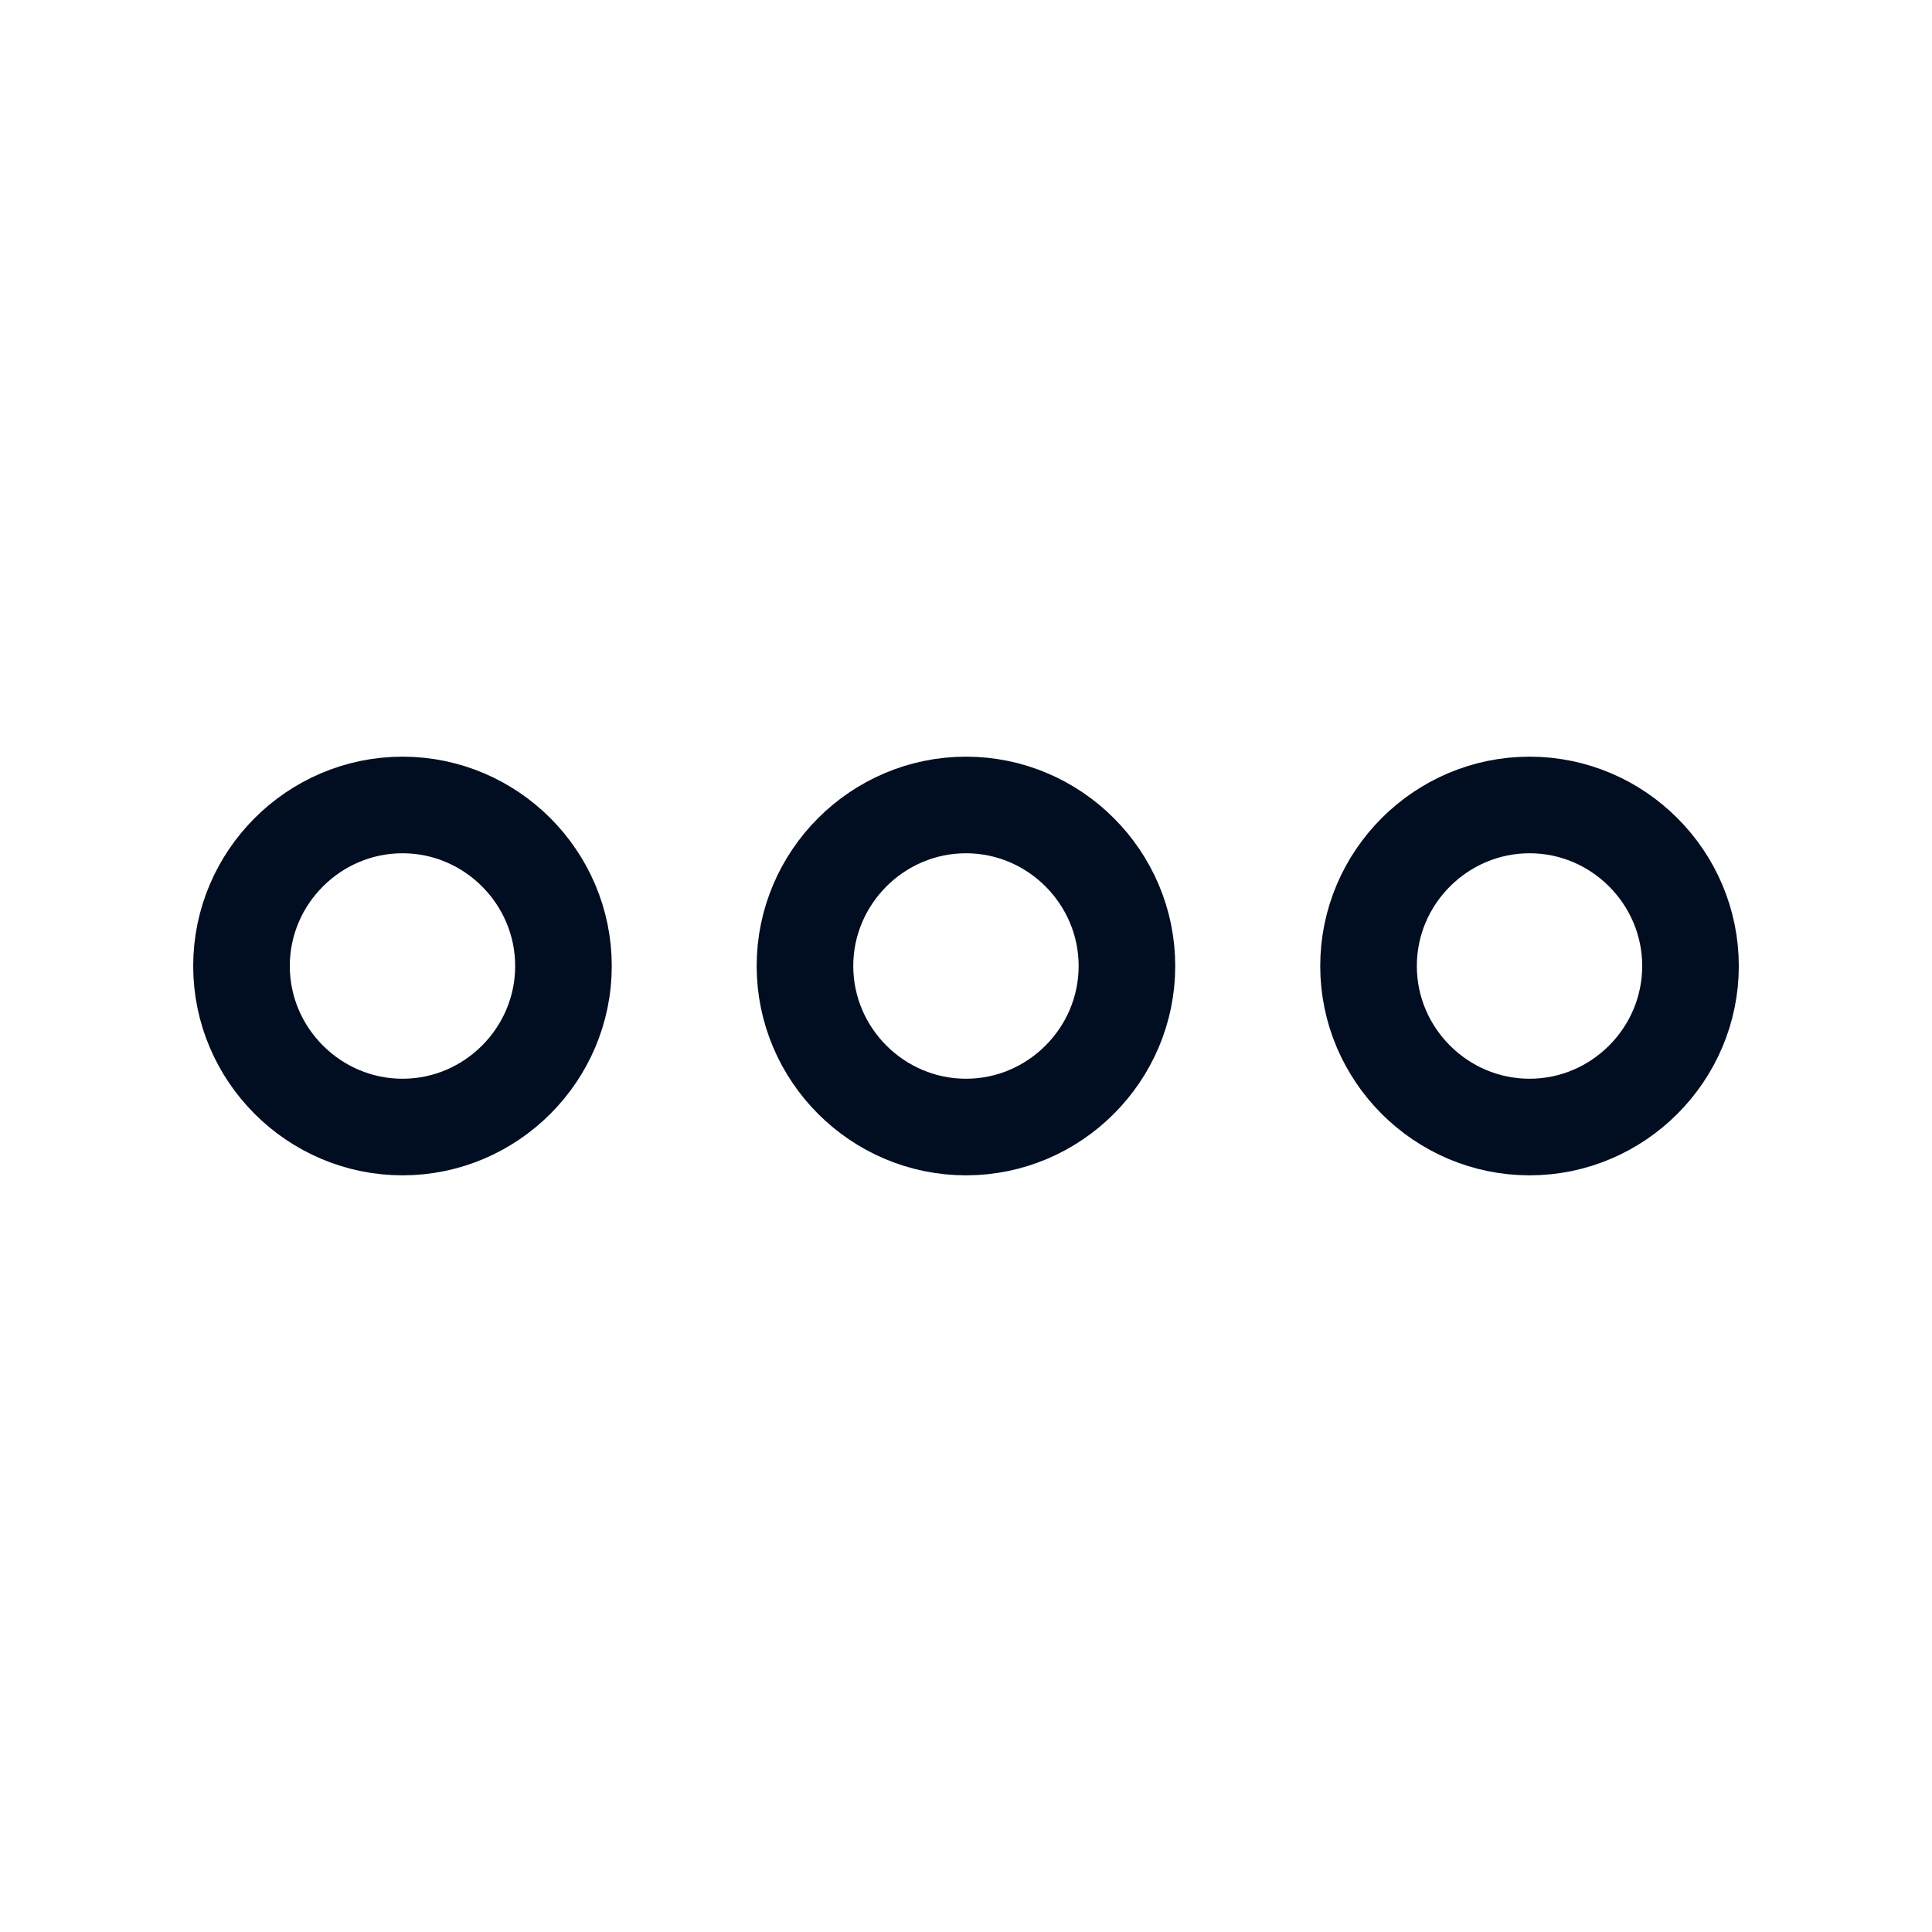
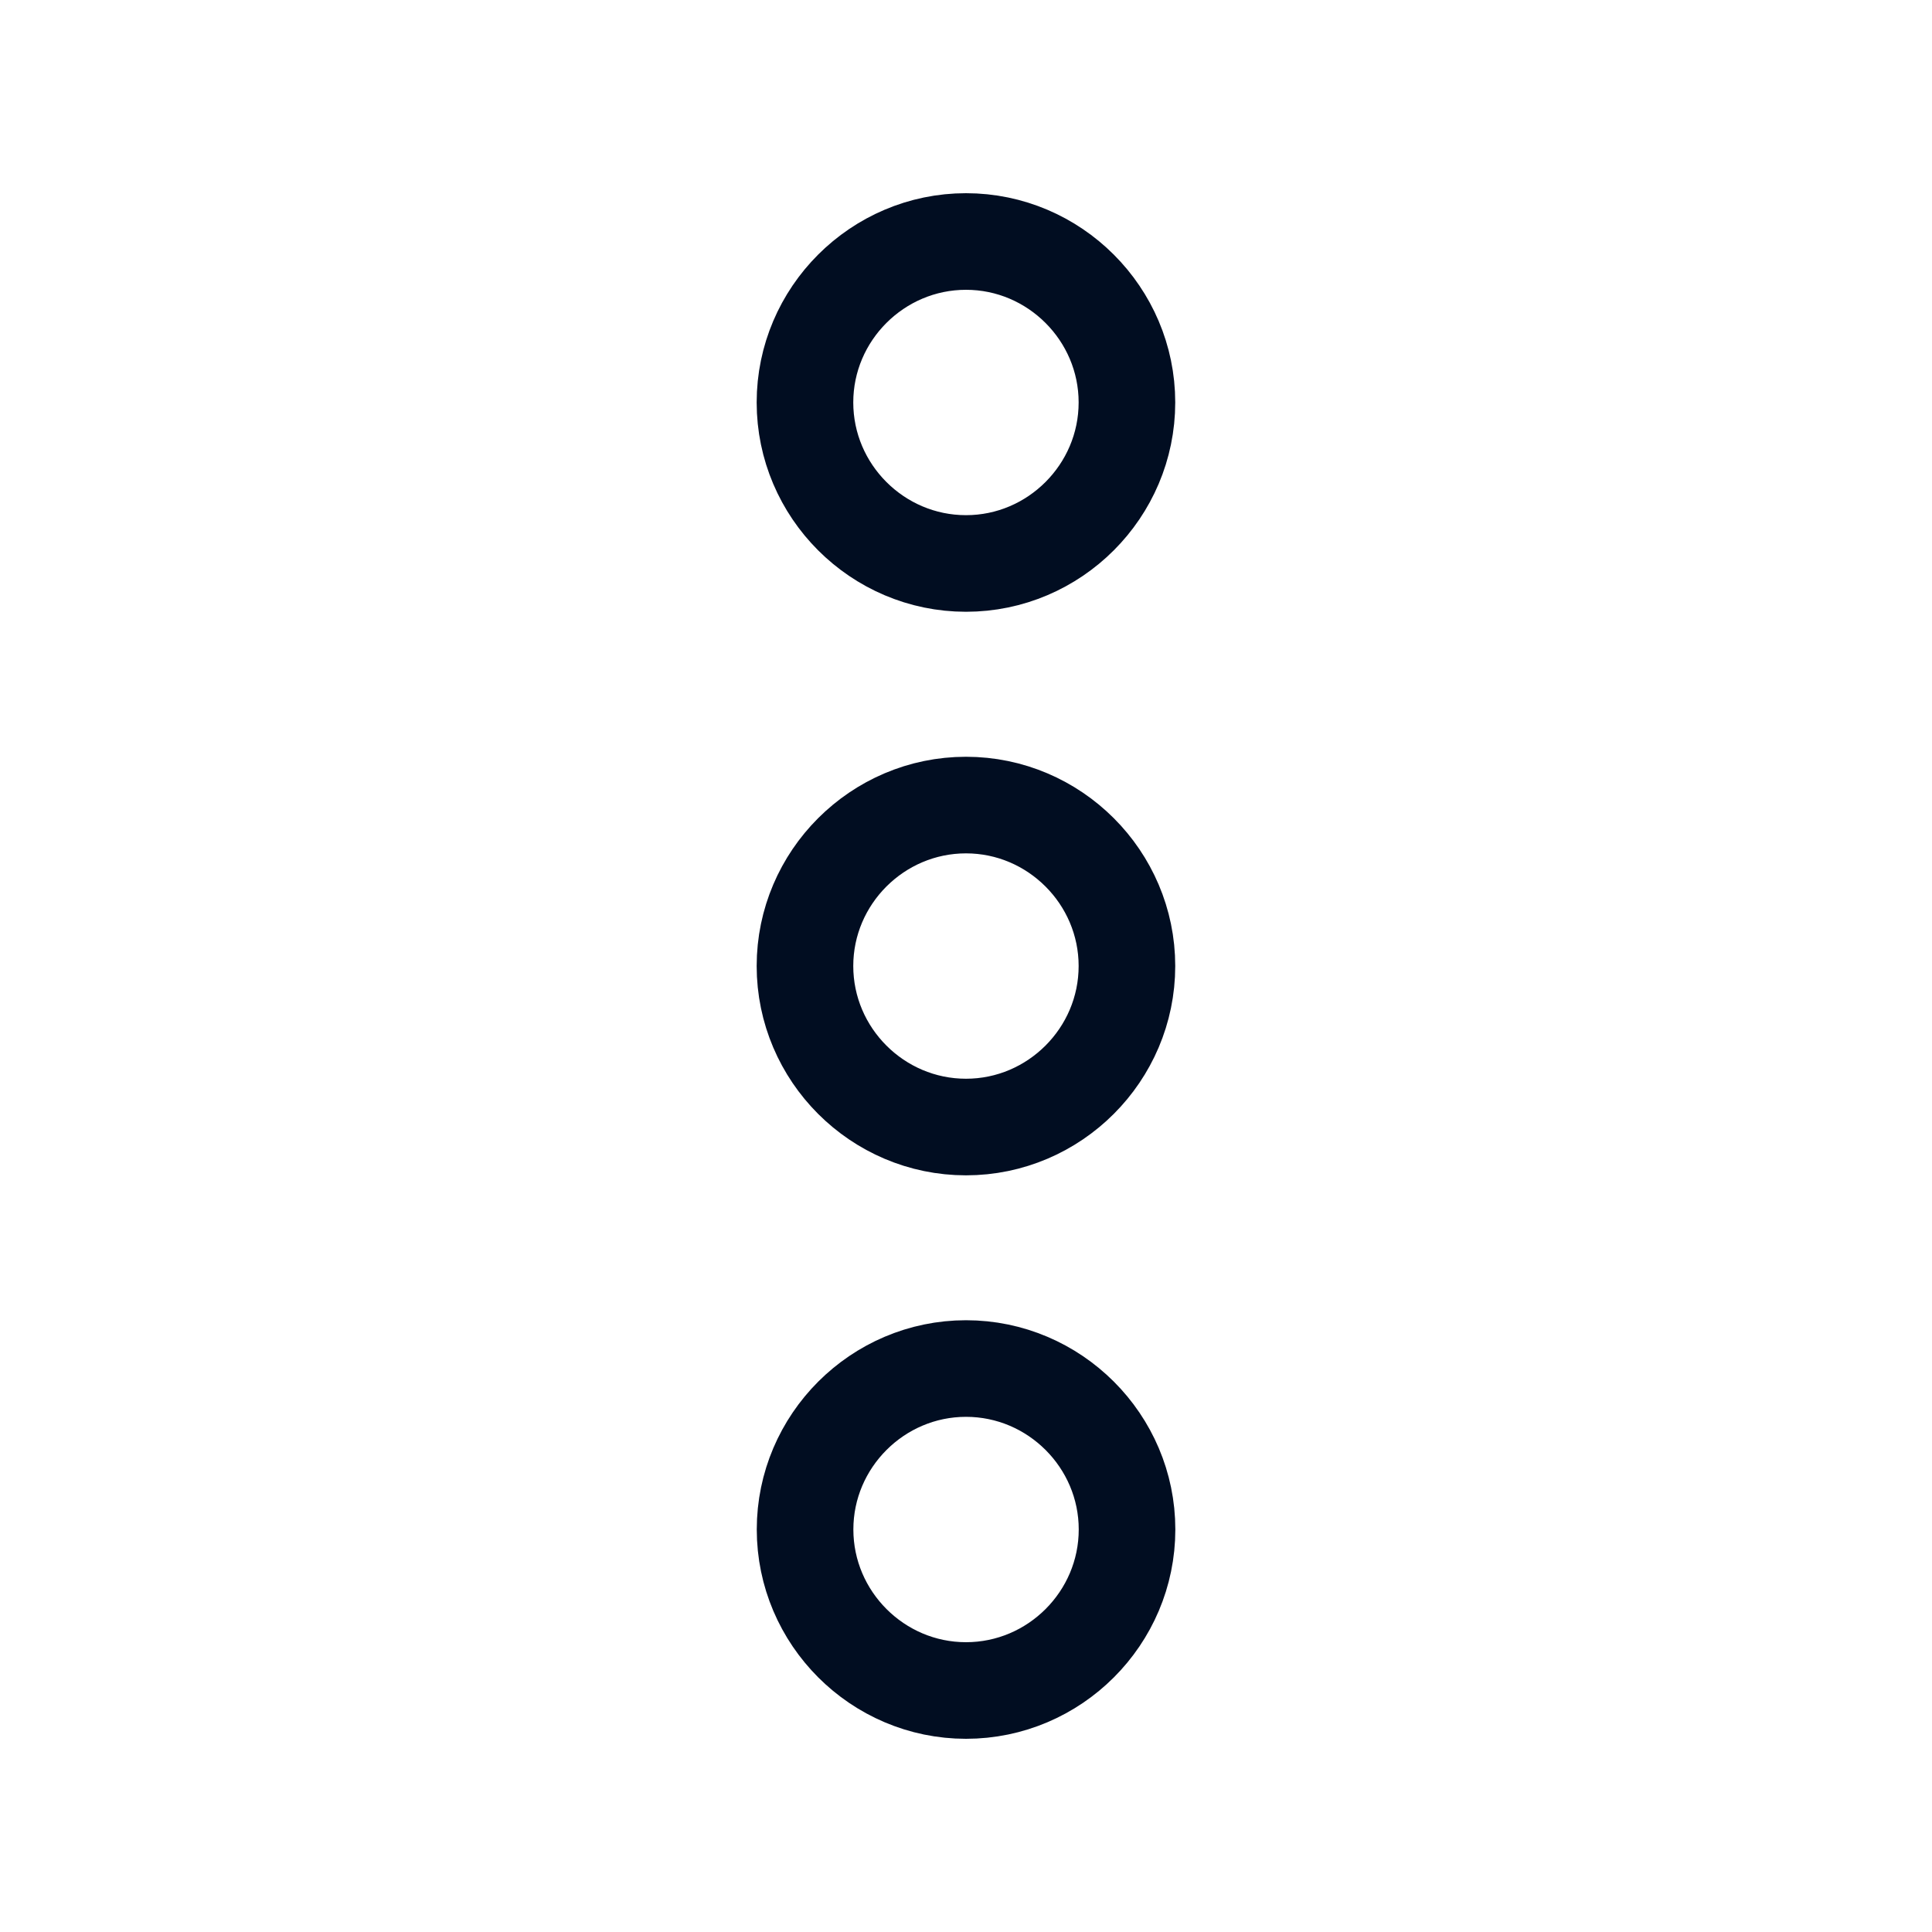
<svg xmlns="http://www.w3.org/2000/svg" width="20" height="20" viewBox="0 0 20 20" fill="none">
-   <path d="M4.167 8.333C3.25 8.333 2.5 9.083 2.5 10C2.5 10.917 3.25 11.667 4.167 11.667C5.083 11.667 5.833 10.917 5.833 10C5.833 9.083 5.083 8.333 4.167 8.333Z" stroke="#010D21" />
-   <path d="M15.834 8.333C14.917 8.333 14.167 9.083 14.167 10C14.167 10.917 14.917 11.667 15.834 11.667C16.75 11.667 17.5 10.917 17.5 10C17.5 9.083 16.75 8.333 15.834 8.333Z" stroke="#010D21" />
-   <path d="M10 8.333C9.083 8.333 8.333 9.083 8.333 10C8.333 10.917 9.083 11.667 10 11.667C10.916 11.667 11.666 10.917 11.666 10C11.666 9.083 10.916 8.333 10 8.333Z" stroke="#010D21" />
+   <path d="M8.334 15.833C8.334 16.75 9.084 17.5 10 17.5C10.917 17.5 11.667 16.75 11.667 15.833C11.667 14.917 10.917 14.167 10 14.167C9.084 14.167 8.334 14.917 8.334 15.833Z" stroke="#010D21" />
+   <path d="M8.333 4.166C8.333 5.083 9.083 5.833 10 5.833C10.916 5.833 11.666 5.083 11.666 4.166C11.666 3.25 10.916 2.5 10 2.5C9.083 2.5 8.333 3.25 8.333 4.166Z" stroke="#010D21" />
+   <path d="M8.333 10C8.333 10.917 9.083 11.667 10 11.667C10.916 11.667 11.666 10.917 11.666 10C11.666 9.084 10.916 8.334 10 8.334C9.083 8.334 8.333 9.084 8.333 10Z" stroke="#010D21" />
</svg>
